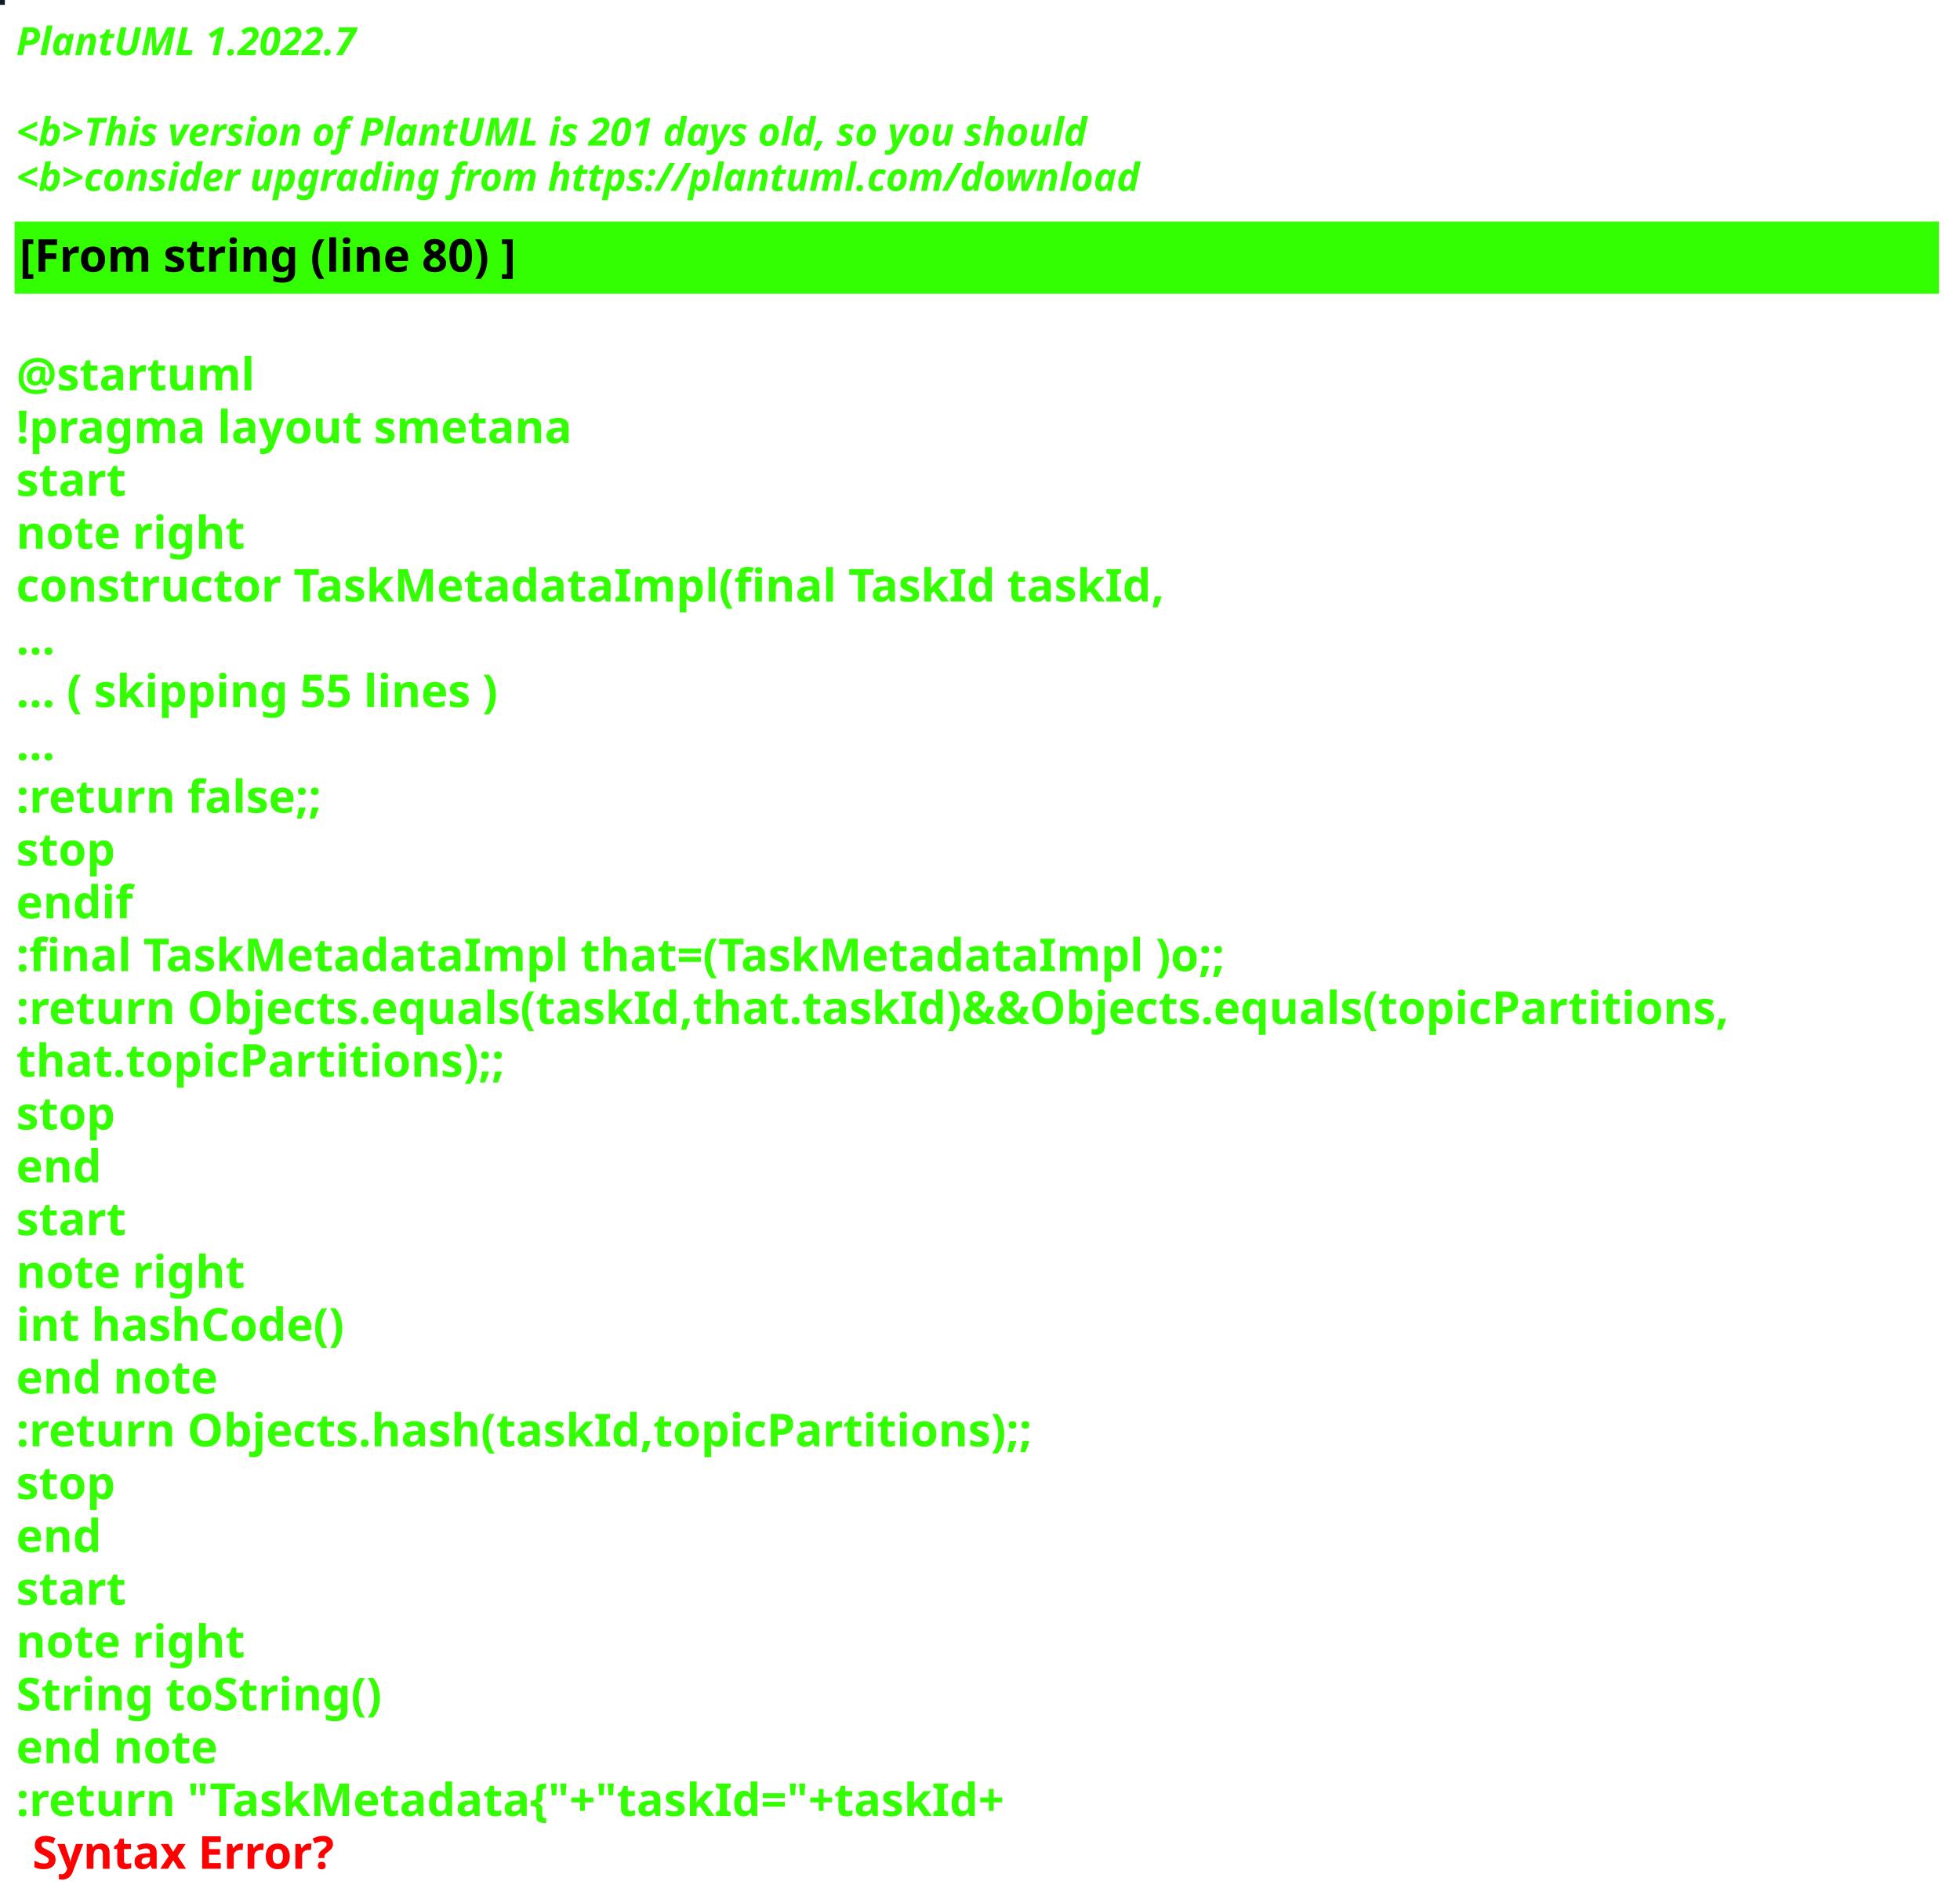
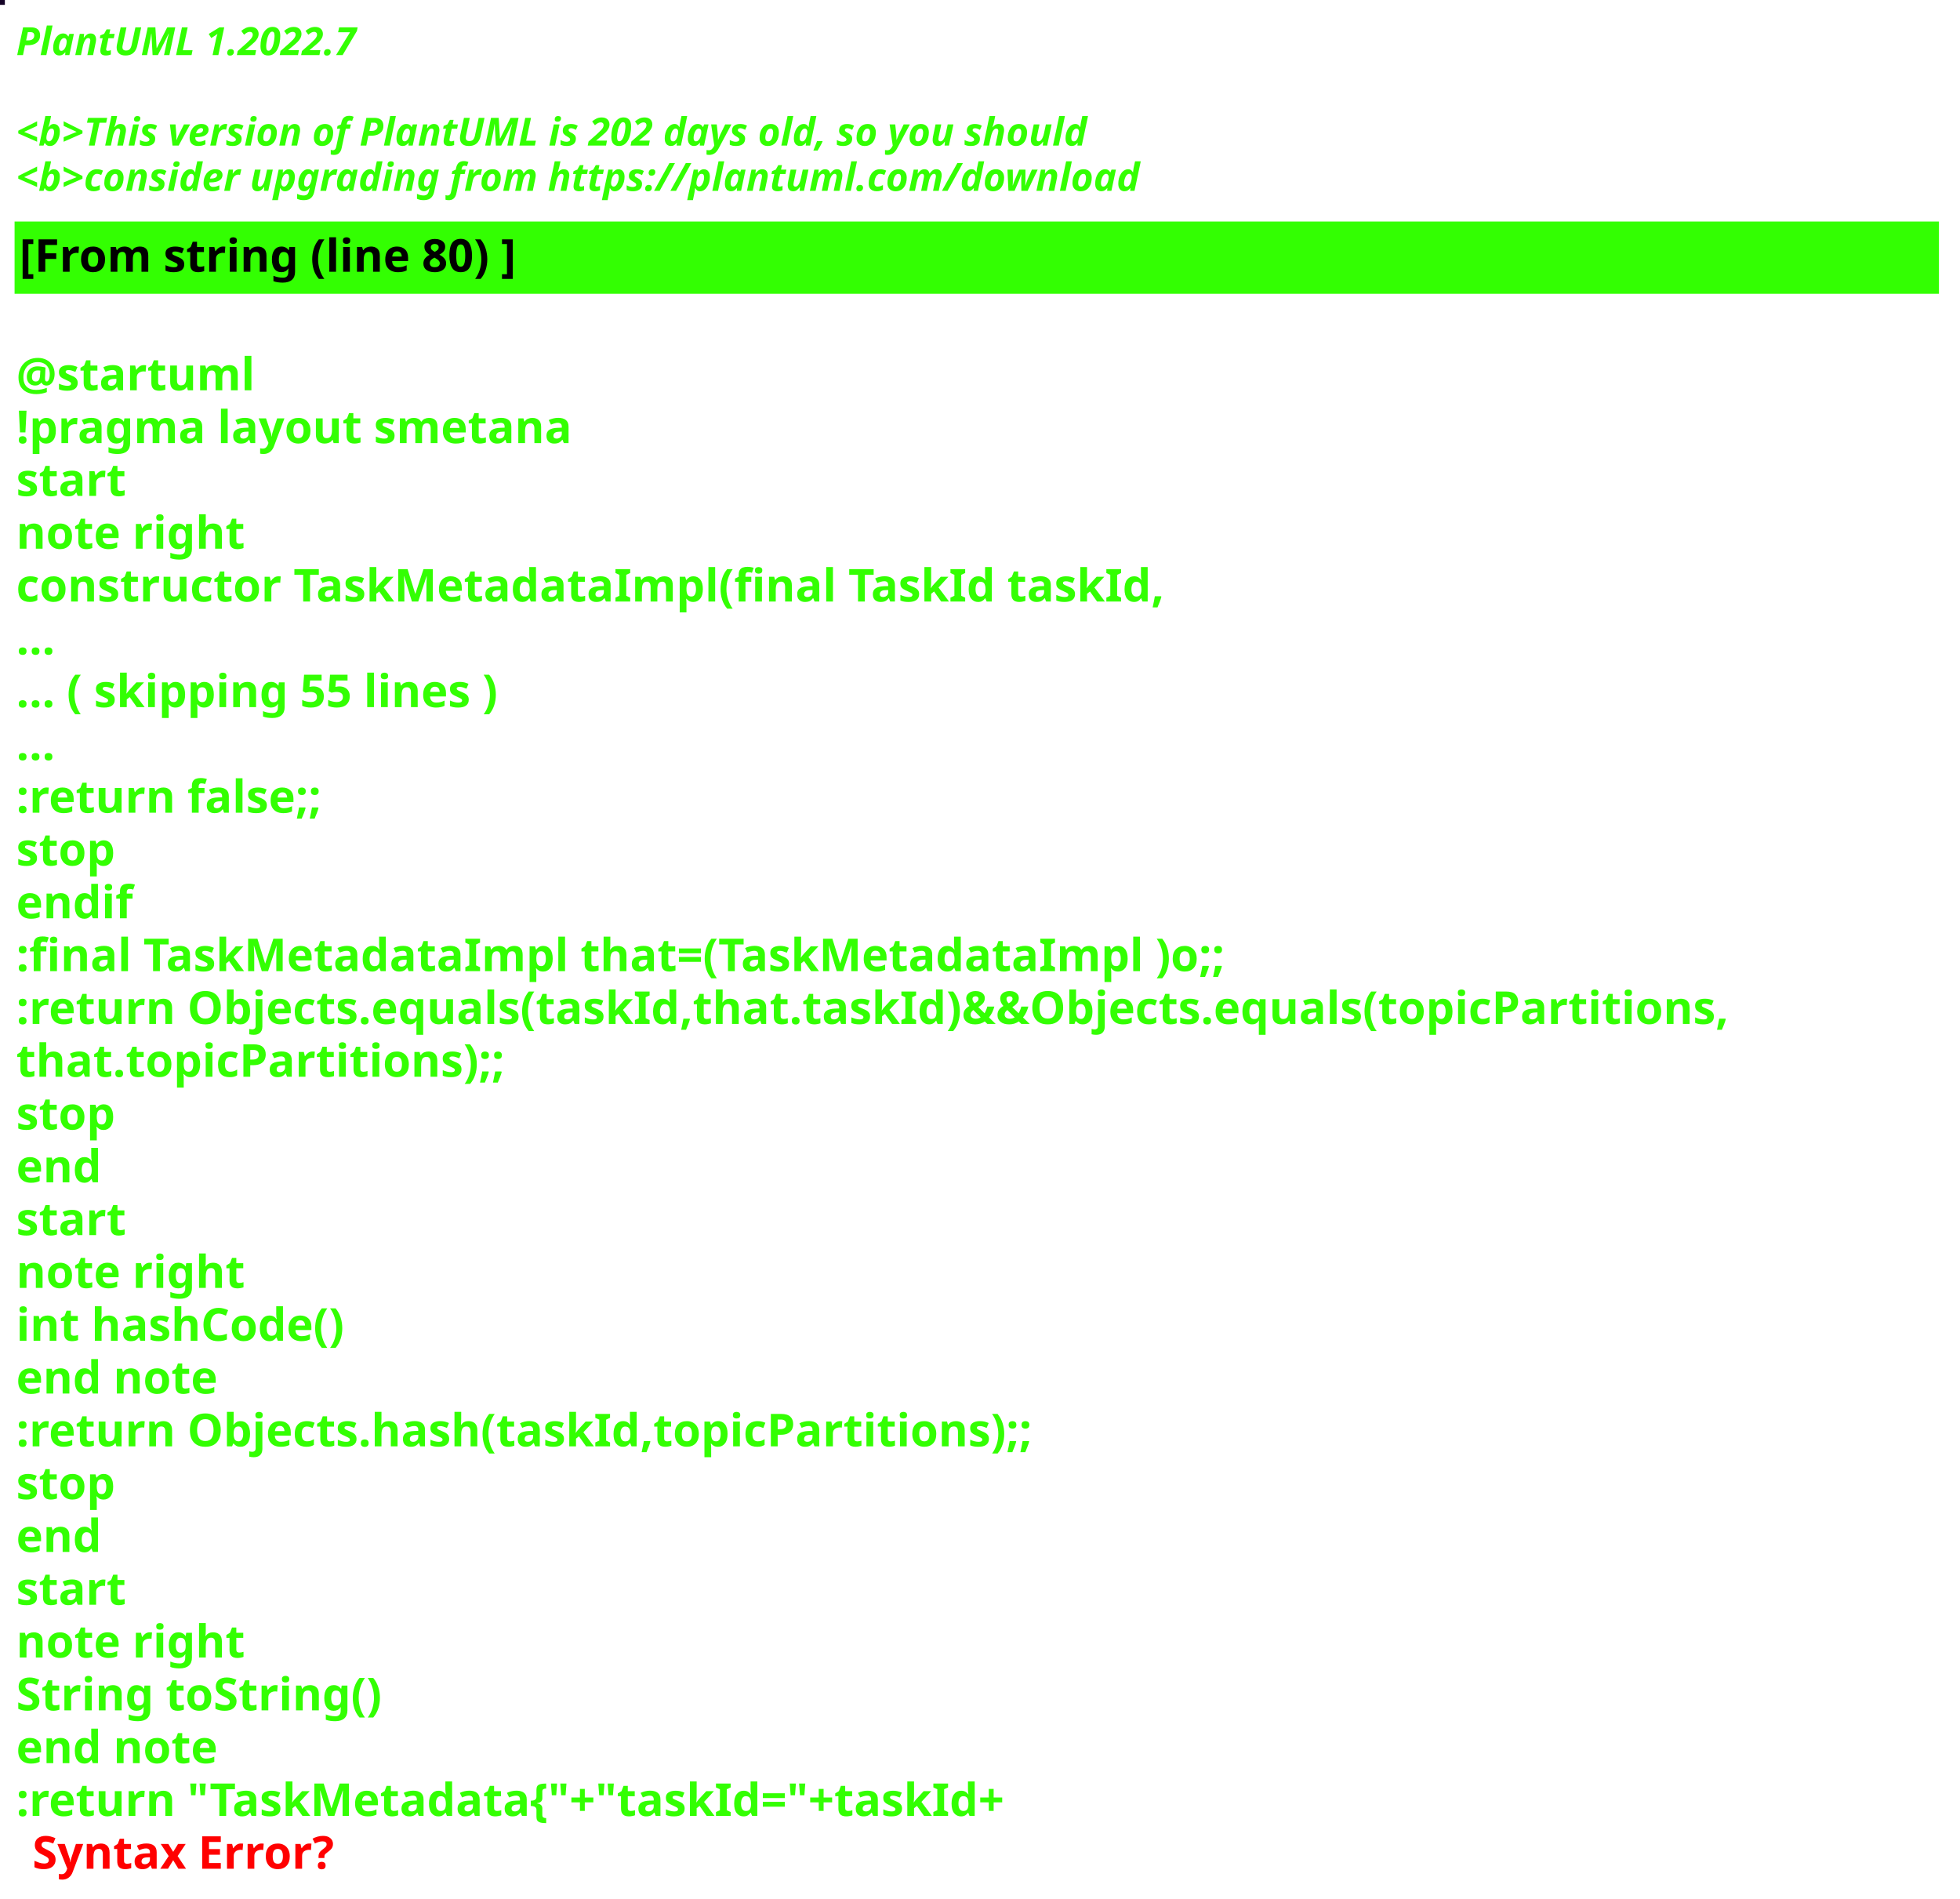
<svg xmlns="http://www.w3.org/2000/svg" contentStyleType="text/css" height="586px" preserveAspectRatio="none" style="width:605px;height:586px;background:#000000;" version="1.1" viewBox="0 0 605 586" width="605px" zoomAndPan="magnify">
  <defs />
  <g>
-     <rect fill="#0C2023" height="1" style="stroke:#0C2023;stroke-width:1.0;" width="1" x="0" y="0" />
+     <rect fill="#140226" height="1" style="stroke:#140226;stroke-width:1.0;" width="1" x="0" y="0" />
    <text fill="#33FF02" font-family="sans-serif" font-size="12" font-style="italic" font-weight="bold" lengthAdjust="spacing" textLength="127" x="5" y="17">PlantUML 1.2022.7</text>
    <text fill="#33FF02" font-family="sans-serif" font-size="12" font-style="italic" font-weight="bold" lengthAdjust="spacing" textLength="4" x="5" y="30.969"> </text>
-     <text fill="#33FF02" font-family="sans-serif" font-size="12" font-style="italic" font-weight="bold" lengthAdjust="spacing" textLength="399" x="5" y="44.938">&lt;b&gt;This version of PlantUML is 201 days old, so you should</text>
+     <text fill="#33FF02" font-family="sans-serif" font-size="12" font-style="italic" font-weight="bold" lengthAdjust="spacing" textLength="399" x="5" y="44.938">&lt;b&gt;This version of PlantUML is 202 days old, so you should</text>
    <text fill="#33FF02" font-family="sans-serif" font-size="12" font-style="italic" font-weight="bold" lengthAdjust="spacing" textLength="408" x="5" y="58.906">&lt;b&gt;consider upgrading from https://plantuml.com/download</text>
    <rect fill="#33FF02" height="21.297" style="stroke:#33FF02;stroke-width:1.0;" width="593" x="5" y="68.875" />
    <text fill="#000000" font-family="sans-serif" font-size="14" font-weight="bold" lengthAdjust="spacing" textLength="178" x="6" y="83.875">[From string (line 80) ]</text>
    <text fill="#33FF02" font-family="sans-serif" font-size="14" font-weight="bold" lengthAdjust="spacing" textLength="5" x="5" y="104.172"> </text>
    <text fill="#33FF02" font-family="sans-serif" font-size="14" font-weight="bold" lengthAdjust="spacing" textLength="79" x="5" y="120.469">@startuml</text>
    <text fill="#33FF02" font-family="sans-serif" font-size="14" font-weight="bold" lengthAdjust="spacing" textLength="190" x="5" y="136.766">!pragma layout smetana</text>
    <text fill="#33FF02" font-family="sans-serif" font-size="14" font-weight="bold" lengthAdjust="spacing" textLength="37" x="5" y="153.062">start</text>
    <text fill="#33FF02" font-family="sans-serif" font-size="14" font-weight="bold" lengthAdjust="spacing" textLength="78" x="5" y="169.359">note right</text>
    <text fill="#33FF02" font-family="sans-serif" font-size="14" font-weight="bold" lengthAdjust="spacing" textLength="391" x="5" y="185.656">constructor TaskMetadataImpl(final TaskId taskId,</text>
    <text fill="#33FF02" font-family="sans-serif" font-size="14" font-weight="bold" lengthAdjust="spacing" textLength="15" x="5" y="201.953">...</text>
    <text fill="#33FF02" font-family="sans-serif" font-size="14" font-weight="bold" lengthAdjust="spacing" textLength="175" x="5" y="218.25">... ( skipping 55 lines )</text>
    <text fill="#33FF02" font-family="sans-serif" font-size="14" font-weight="bold" lengthAdjust="spacing" textLength="15" x="5" y="234.547">...</text>
    <text fill="#33FF02" font-family="sans-serif" font-size="14" font-weight="bold" lengthAdjust="spacing" textLength="111" x="5" y="250.844">:return false;;</text>
    <text fill="#33FF02" font-family="sans-serif" font-size="14" font-weight="bold" lengthAdjust="spacing" textLength="35" x="5" y="267.141">stop</text>
    <text fill="#33FF02" font-family="sans-serif" font-size="14" font-weight="bold" lengthAdjust="spacing" textLength="40" x="5" y="283.438">endif</text>
    <text fill="#33FF02" font-family="sans-serif" font-size="14" font-weight="bold" lengthAdjust="spacing" textLength="413" x="5" y="299.734">:final TaskMetadataImpl that=(TaskMetadataImpl )o;;</text>
    <text fill="#33FF02" font-family="sans-serif" font-size="14" font-weight="bold" lengthAdjust="spacing" textLength="593" x="5" y="316.031">:return Objects.equals(taskId,that.taskId)&amp;&amp;Objects.equals(topicPartitions,</text>
    <text fill="#33FF02" font-family="sans-serif" font-size="14" font-weight="bold" lengthAdjust="spacing" textLength="168" x="5" y="332.328">that.topicPartitions);;</text>
    <text fill="#33FF02" font-family="sans-serif" font-size="14" font-weight="bold" lengthAdjust="spacing" textLength="35" x="5" y="348.625">stop</text>
    <text fill="#33FF02" font-family="sans-serif" font-size="14" font-weight="bold" lengthAdjust="spacing" textLength="30" x="5" y="364.922">end</text>
    <text fill="#33FF02" font-family="sans-serif" font-size="14" font-weight="bold" lengthAdjust="spacing" textLength="37" x="5" y="381.219">start</text>
    <text fill="#33FF02" font-family="sans-serif" font-size="14" font-weight="bold" lengthAdjust="spacing" textLength="78" x="5" y="397.516">note right</text>
    <text fill="#33FF02" font-family="sans-serif" font-size="14" font-weight="bold" lengthAdjust="spacing" textLength="116" x="5" y="413.812">int hashCode()</text>
    <text fill="#33FF02" font-family="sans-serif" font-size="14" font-weight="bold" lengthAdjust="spacing" textLength="71" x="5" y="430.109">end note</text>
    <text fill="#33FF02" font-family="sans-serif" font-size="14" font-weight="bold" lengthAdjust="spacing" textLength="354" x="5" y="446.406">:return Objects.hash(taskId,topicPartitions);;</text>
    <text fill="#33FF02" font-family="sans-serif" font-size="14" font-weight="bold" lengthAdjust="spacing" textLength="35" x="5" y="462.703">stop</text>
    <text fill="#33FF02" font-family="sans-serif" font-size="14" font-weight="bold" lengthAdjust="spacing" textLength="30" x="5" y="479">end</text>
    <text fill="#33FF02" font-family="sans-serif" font-size="14" font-weight="bold" lengthAdjust="spacing" textLength="37" x="5" y="495.297">start</text>
    <text fill="#33FF02" font-family="sans-serif" font-size="14" font-weight="bold" lengthAdjust="spacing" textLength="78" x="5" y="511.594">note right</text>
    <text fill="#33FF02" font-family="sans-serif" font-size="14" font-weight="bold" lengthAdjust="spacing" textLength="127" x="5" y="527.891">String toString()</text>
    <text fill="#33FF02" font-family="sans-serif" font-size="14" font-weight="bold" lengthAdjust="spacing" textLength="71" x="5" y="544.188">end note</text>
    <text fill="#33FF02" font-family="sans-serif" font-size="14" font-weight="bold" lengthAdjust="spacing" text-decoration="wavy underline" textLength="350" x="5" y="560.484">:return "TaskMetadata{"+"taskId="+taskId+</text>
    <text fill="#FF0000" font-family="sans-serif" font-size="14" font-weight="bold" lengthAdjust="spacing" textLength="106" x="10" y="576.781">Syntax Error?</text>
  </g>
</svg>
